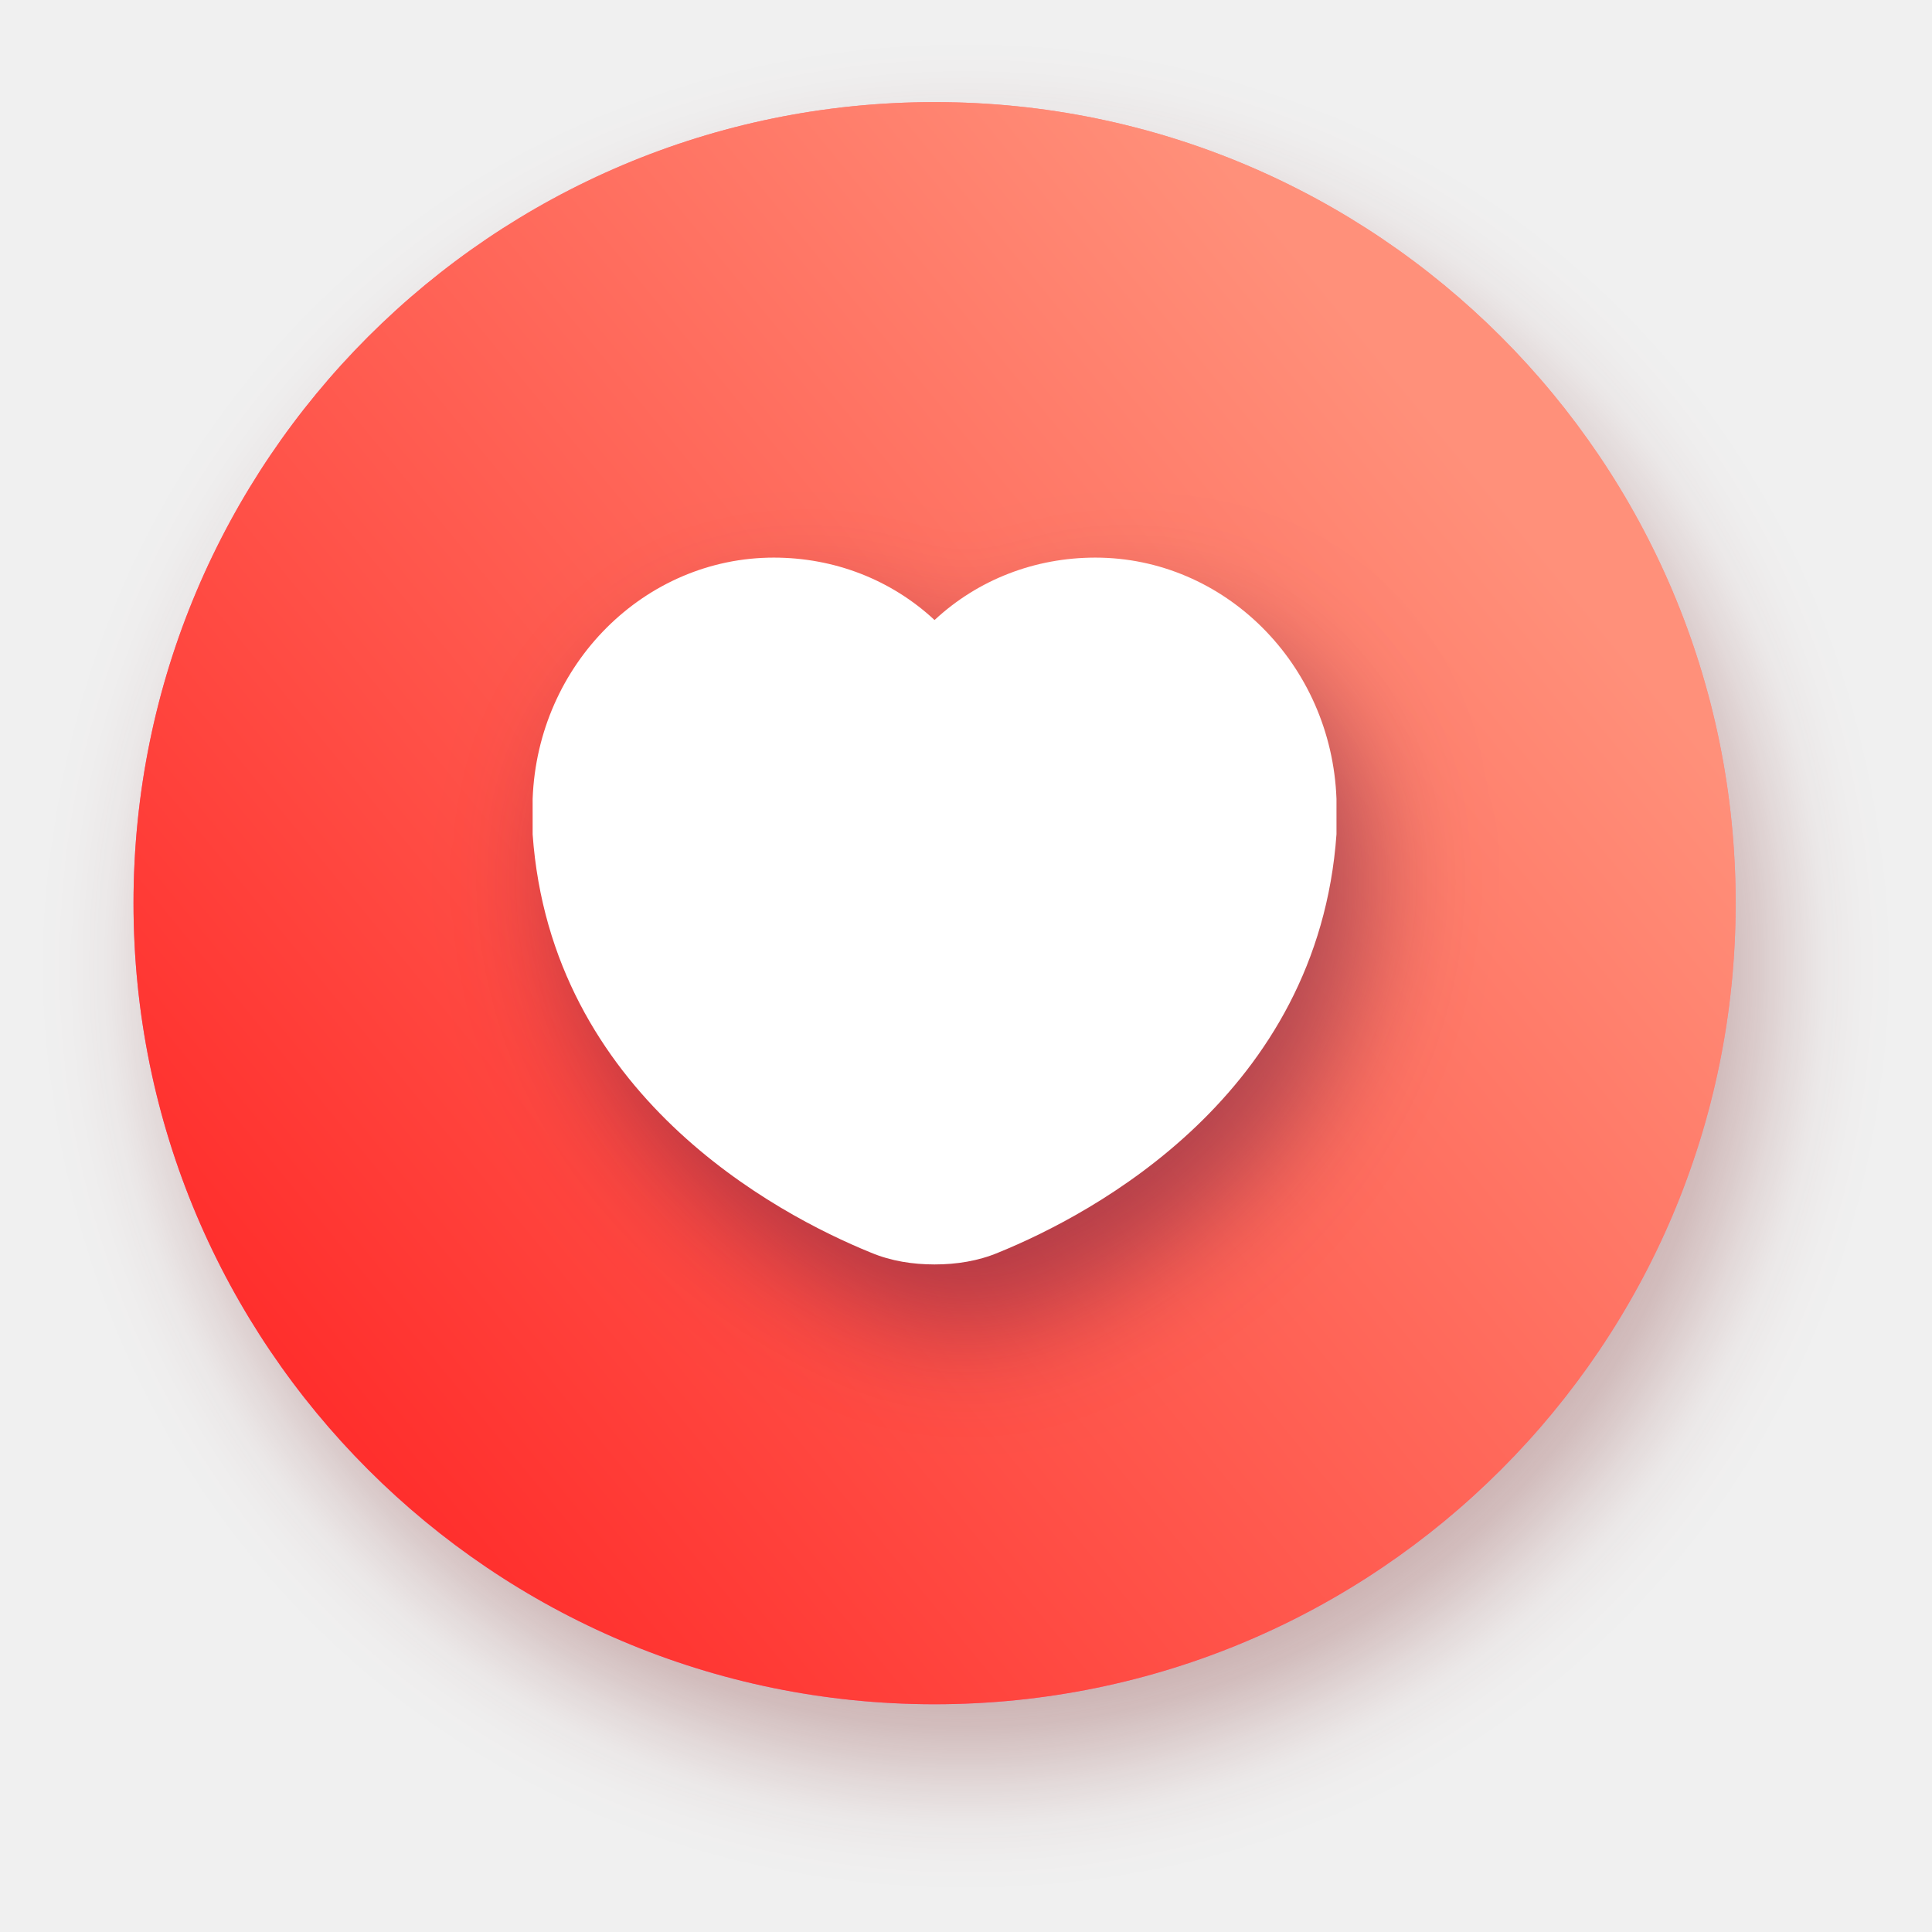
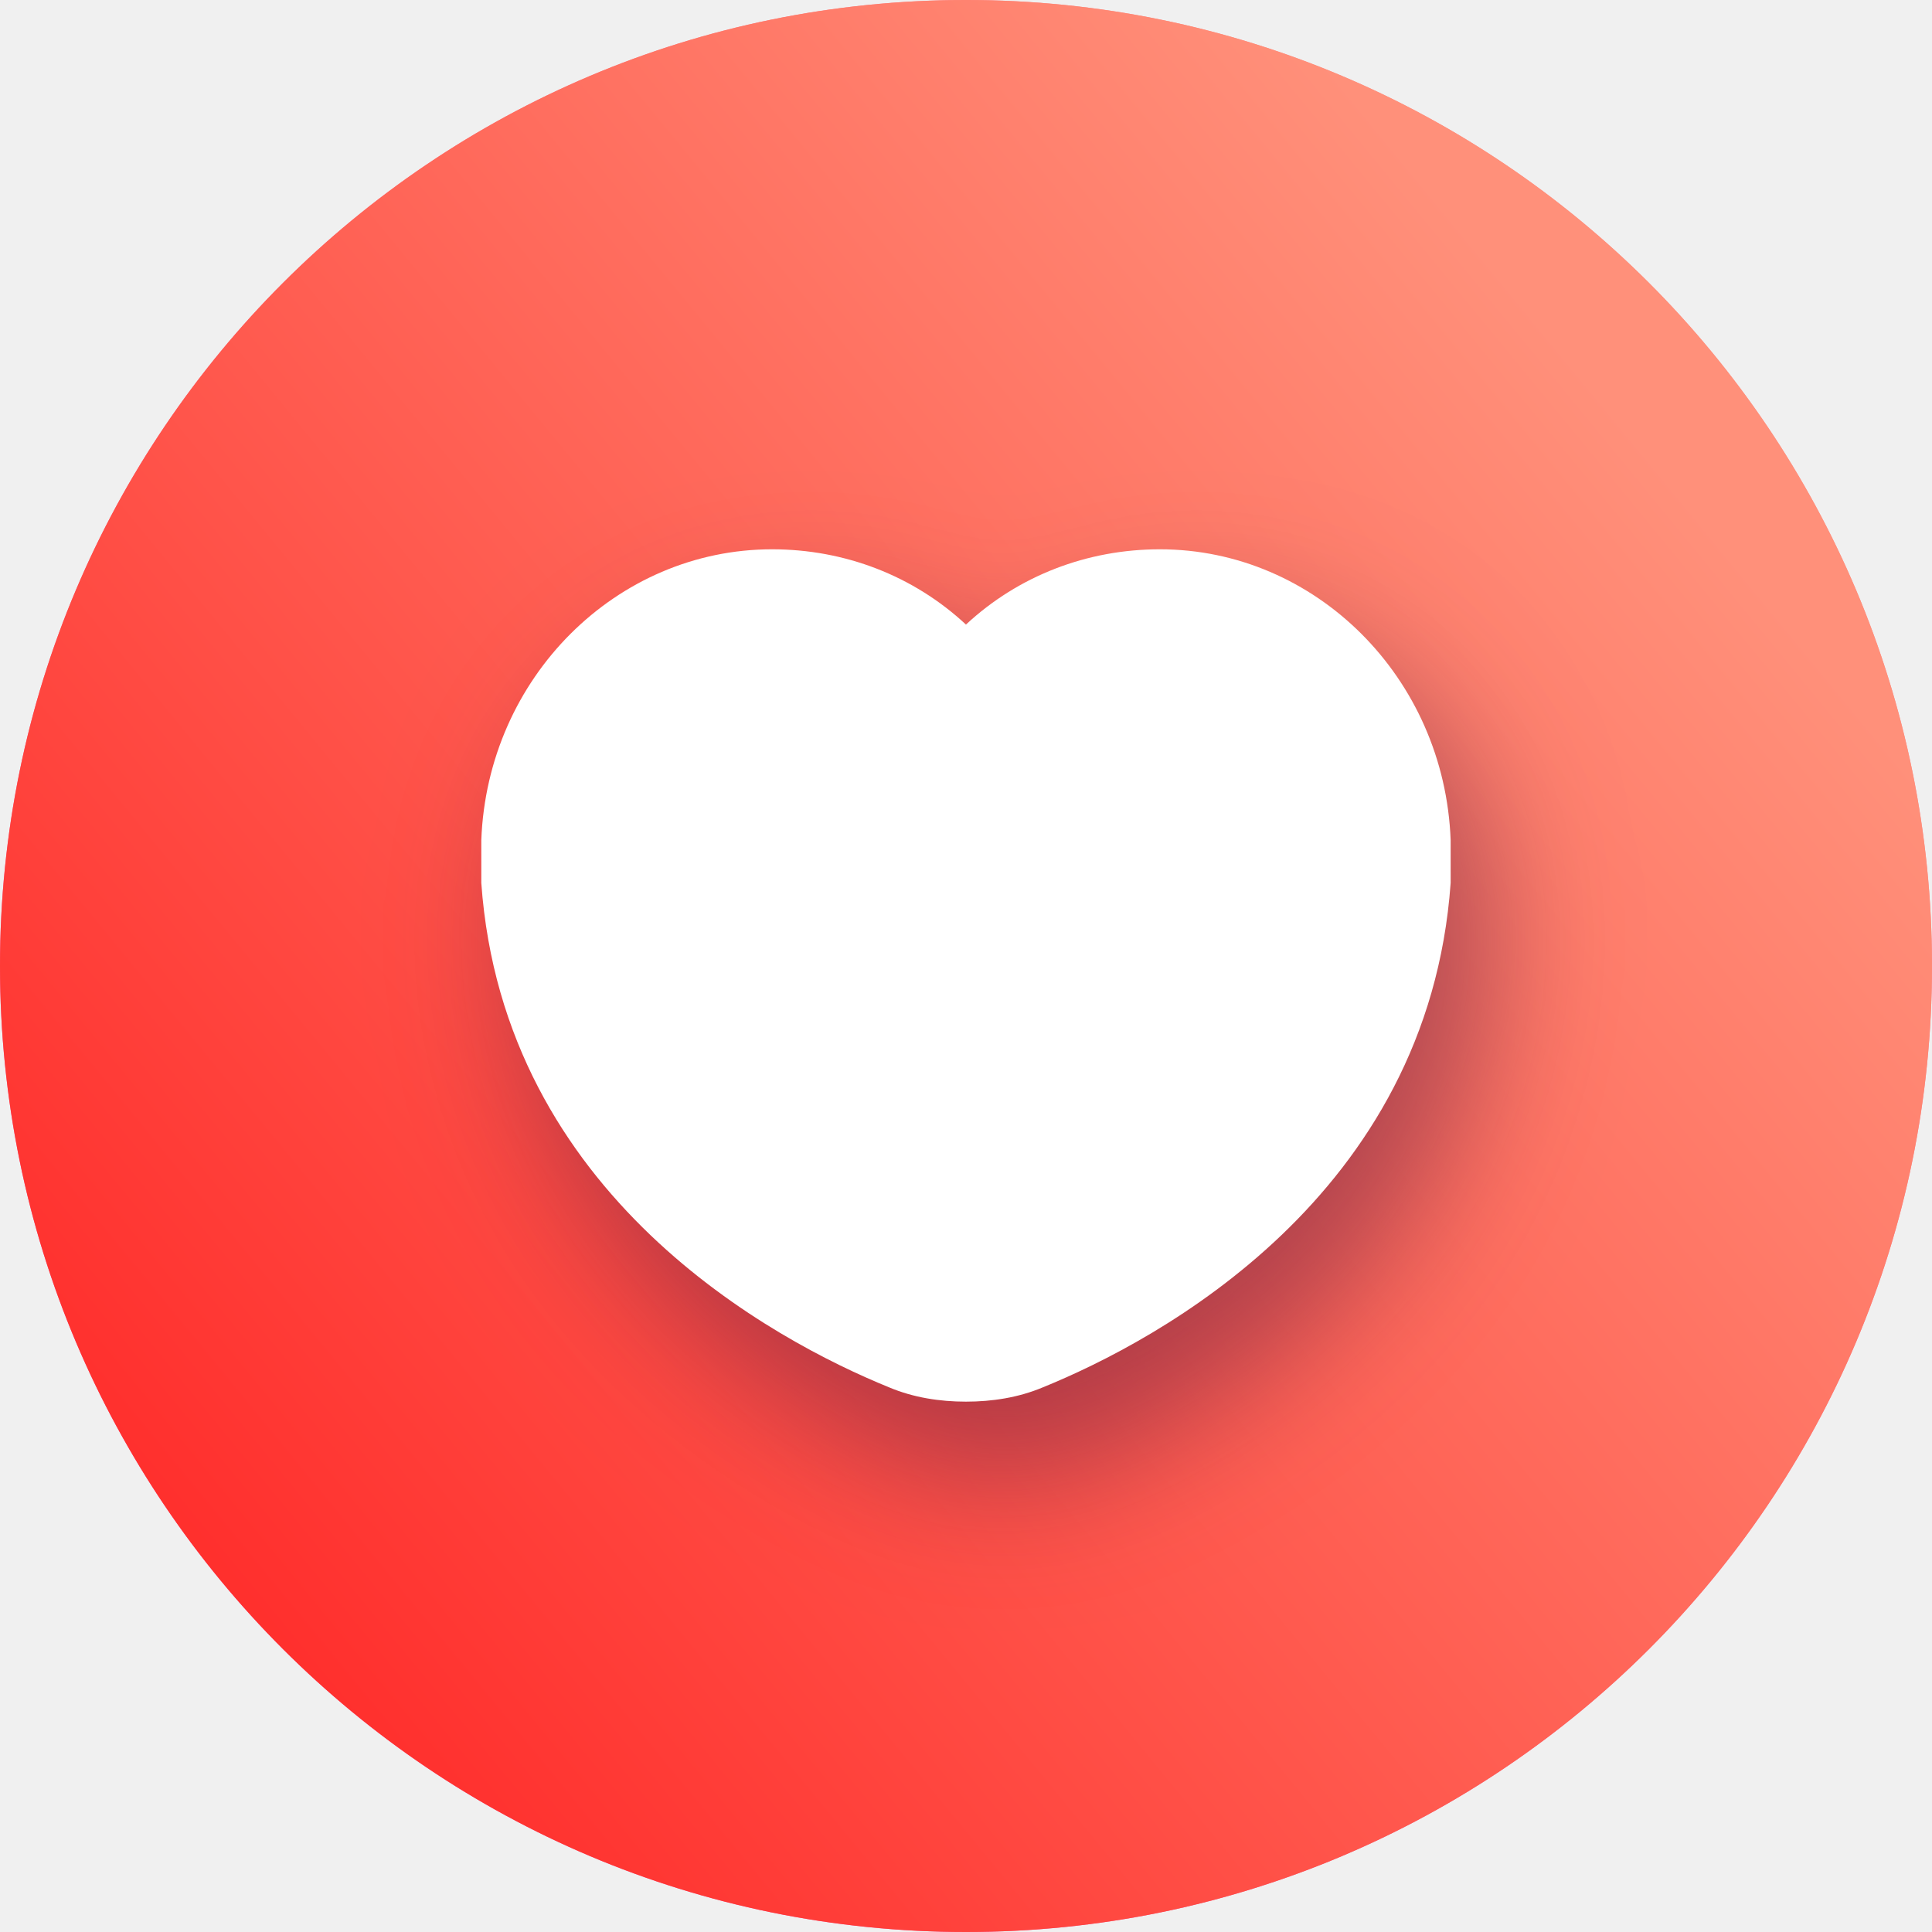
- <svg xmlns="http://www.w3.org/2000/svg" fill="none" version="1.1" width="123" height="123" viewBox="0 0 123 123">
+ <svg xmlns="http://www.w3.org/2000/svg" fill="none" version="1.1" width="102" height="102" viewBox="0 0 102 102">
  <defs>
-     <filter id="master_svg0_1_2402" filterUnits="objectBoundingBox" color-interpolation-filters="sRGB" x="-0.118" y="-0.098" width="1.275" height="1.275">
+     <filter id="master_svg0_1_2402" filterUnits="objectBoundingBox" color-interpolation-filters="sRGB" x="0" y="0" width="1" height="1">
      <feFlood flood-opacity="0" result="BackgroundImageFix" />
-       <feColorMatrix in="SourceAlpha" type="matrix" values="0 0 0 0 0 0 0 0 0 0 0 0 0 0 0 0 0 0 127 0" />
-       <feOffset dy="4" dx="2" />
-       <feGaussianBlur stdDeviation="3.5" />
-       <feColorMatrix type="matrix" values="0 0 0 0 0.435 0 0 0 0 0.073 0 0 0 0 0.073 0 0 0 0.3 0" />
-       <feBlend mode="normal" in2="BackgroundImageFix" result="effect1_dropShadow" />
-       <feBlend mode="normal" in="SourceGraphic" in2="effect1_dropShadow" result="shape" />
+       <feBlend mode="normal" in="SourceGraphic" in2="BackgroundImageFix" result="shape" />
+       <feColorMatrix in="SourceAlpha" type="matrix" result="hardAlpha" values="0 0 0 0 0 0 0 0 0 0 0 0 0 0 0 0 0 0 127 0" />
+       <feOffset dy="4" dx="0" />
+       <feGaussianBlur stdDeviation="5" />
+       <feComposite in2="hardAlpha" operator="arithmetic" k2="-1" k3="1" />
+       <feColorMatrix type="matrix" values="0 0 0 0 1 0 0 0 0 0.565 0 0 0 0 0.478 0 0 0 0.3 0" />
+       <feBlend mode="normal" in2="shape" result="effect1_innerShadow" />
+       <feGaussianBlur in="BackgroundImageFix" stdDeviation="68" />
+       <feComposite in2="SourceAlpha" operator="in" result="effect2_foregroundBlur" />
+       <feBlend mode="normal" in="SourceGraphic" in2="effect2_foregroundBlur" result="shape" />
    </filter>
    <linearGradient x1="0.725" y1="0.089" x2="0.096" y2="0.873" id="master_svg1_1_446">
      <stop offset="0%" stop-color="#FF9090" stop-opacity="1" />
      <stop offset="100%" stop-color="#FE4BA3" stop-opacity="1" />
    </linearGradient>
    <linearGradient x1="0.878" y1="0.153" x2="0" y2="0.874" id="master_svg2_1_447">
      <stop offset="6.429%" stop-color="#FF907A" stop-opacity="1" />
      <stop offset="99.286%" stop-color="#FF2323" stop-opacity="1" />
    </linearGradient>
    <filter id="master_svg3_1_2399" filterUnits="objectBoundingBox" color-interpolation-filters="sRGB" x="-0.234" y="-0.222" width="1.547" height="1.622">
      <feFlood flood-opacity="0" result="BackgroundImageFix" />
      <feColorMatrix in="SourceAlpha" type="matrix" values="0 0 0 0 0 0 0 0 0 0 0 0 0 0 0 0 0 0 127 0" />
      <feOffset dy="4" dx="2" />
      <feGaussianBlur stdDeviation="3.5" />
      <feColorMatrix type="matrix" values="0 0 0 0 0.388 0 0 0 0 0.114 0 0 0 0 0.247 0 0 0 0.5 0" />
      <feBlend mode="normal" in2="BackgroundImageFix" result="effect1_dropShadow" />
      <feBlend mode="normal" in="SourceGraphic" in2="effect1_dropShadow" result="shape" />
    </filter>
  </defs>
  <g>
    <g filter="url(#master_svg0_1_2402)">
-       <rect x="8.5" y="6.5" width="102" height="102" rx="51" fill="url(#master_svg1_1_446)" fill-opacity="1" />
-       <rect x="8.5" y="6.5" width="102" height="102" rx="51" fill="url(#master_svg2_1_447)" fill-opacity="1" />
+       <rect x="0" y="0" width="102" height="102" rx="51" fill="url(#master_svg1_1_446)" fill-opacity="1" />
+       <rect x="0" y="0" width="102" height="102" rx="51" fill="url(#master_svg2_1_447)" fill-opacity="1" />
    </g>
    <g>
      <g>
        <g>
          <path d="" fill="#FFFFFF" fill-opacity="0" />
        </g>
        <g filter="url(#master_svg3_1_2399)">
-           <path d="M69.734,35.5C65.895,35.5,62.27,36.896,59.498,39.474C56.726,36.896,53.101,35.5,49.263,35.5C41.053,35.5,34.23,42.266,33.91,50.858L33.91,53.113C35.083,69.653,49.37,77.278,55.447,79.748C56.726,80.285,58.112,80.5,59.498,80.5C60.884,80.5,62.27,80.285,63.55,79.748C69.627,77.278,83.914,69.653,85.087,53.113L85.087,50.858C84.767,42.266,77.943,35.5,69.734,35.5Z" fill="#FFFFFF" fill-opacity="1" style="mix-blend-mode:passthrough" />
+           <path d="M61.234,29C57.395,29,53.77,30.396,50.998,32.974C48.226,30.396,44.601,29,40.763,29C32.553,29,25.73,35.766,25.41,44.358L25.41,46.613C26.583,63.153,40.87,70.778,46.947,73.248C48.226,73.785,49.612,74,50.998,74C52.384,74,53.77,73.785,55.05,73.248C61.127,70.778,75.414,63.153,76.587,46.613L76.587,44.358C76.267,35.766,69.443,29,61.234,29Z" fill="#FFFFFF" fill-opacity="1" style="mix-blend-mode:passthrough" />
        </g>
      </g>
    </g>
  </g>
</svg>
